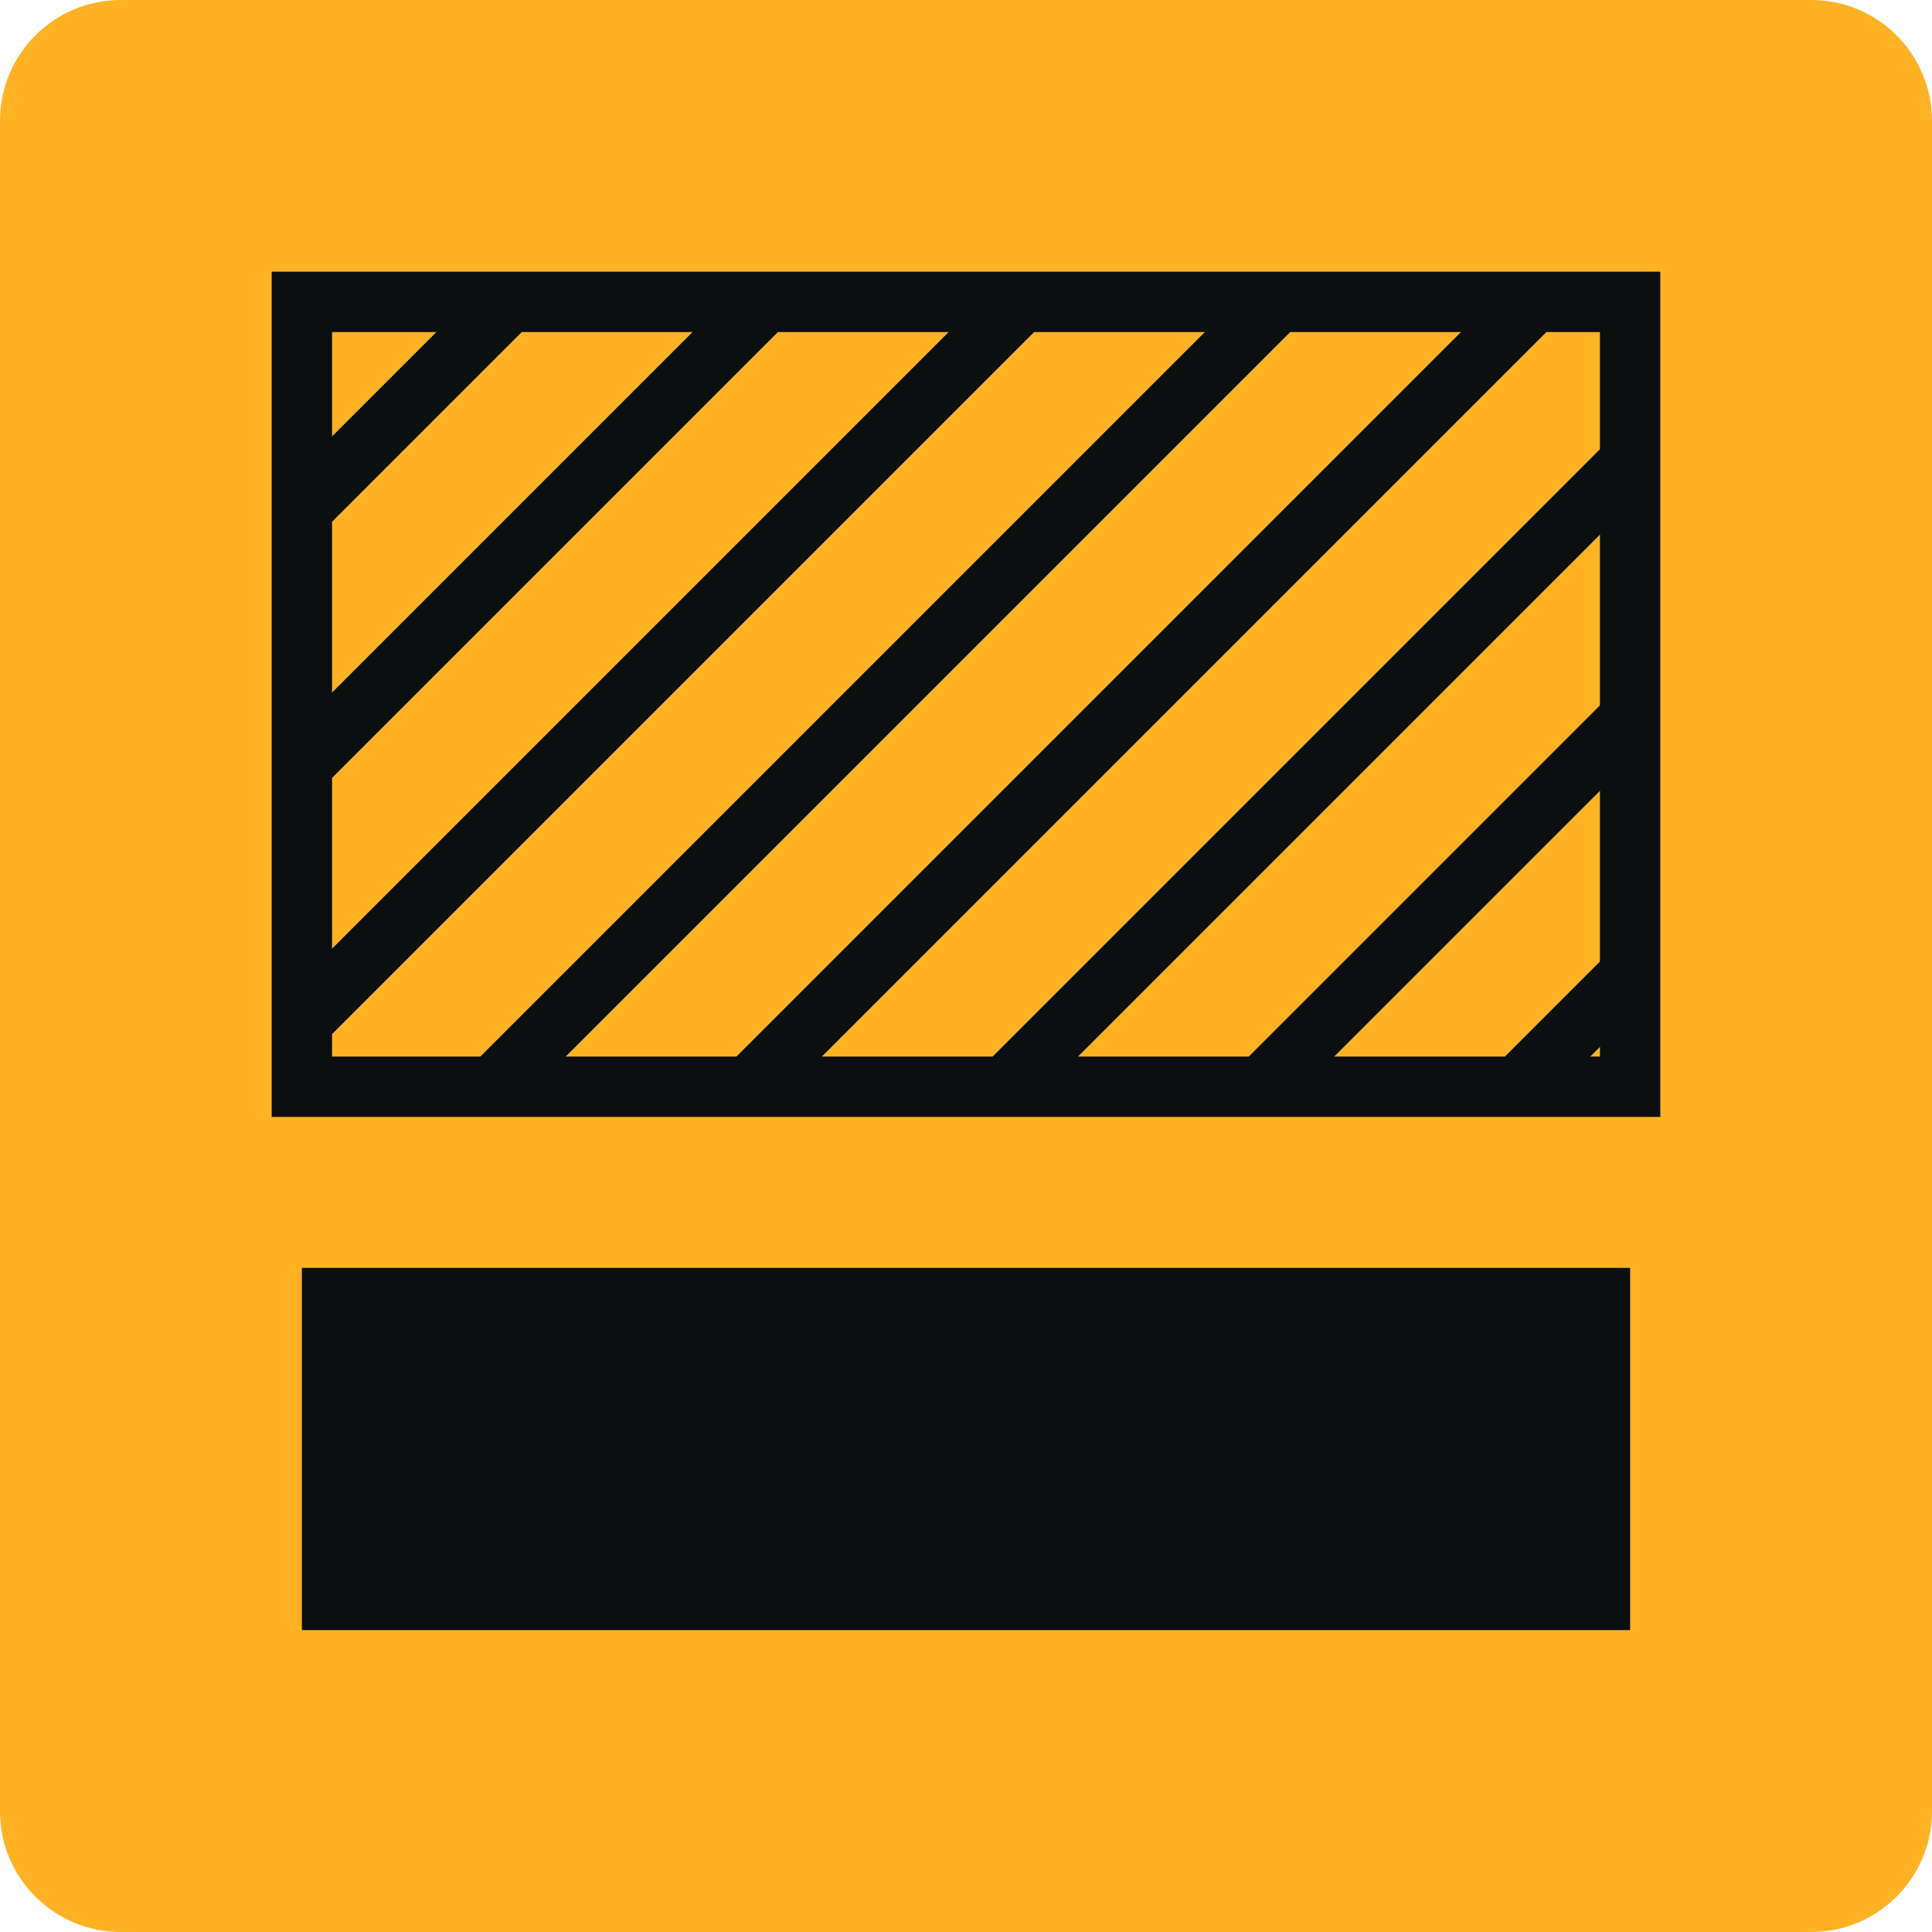
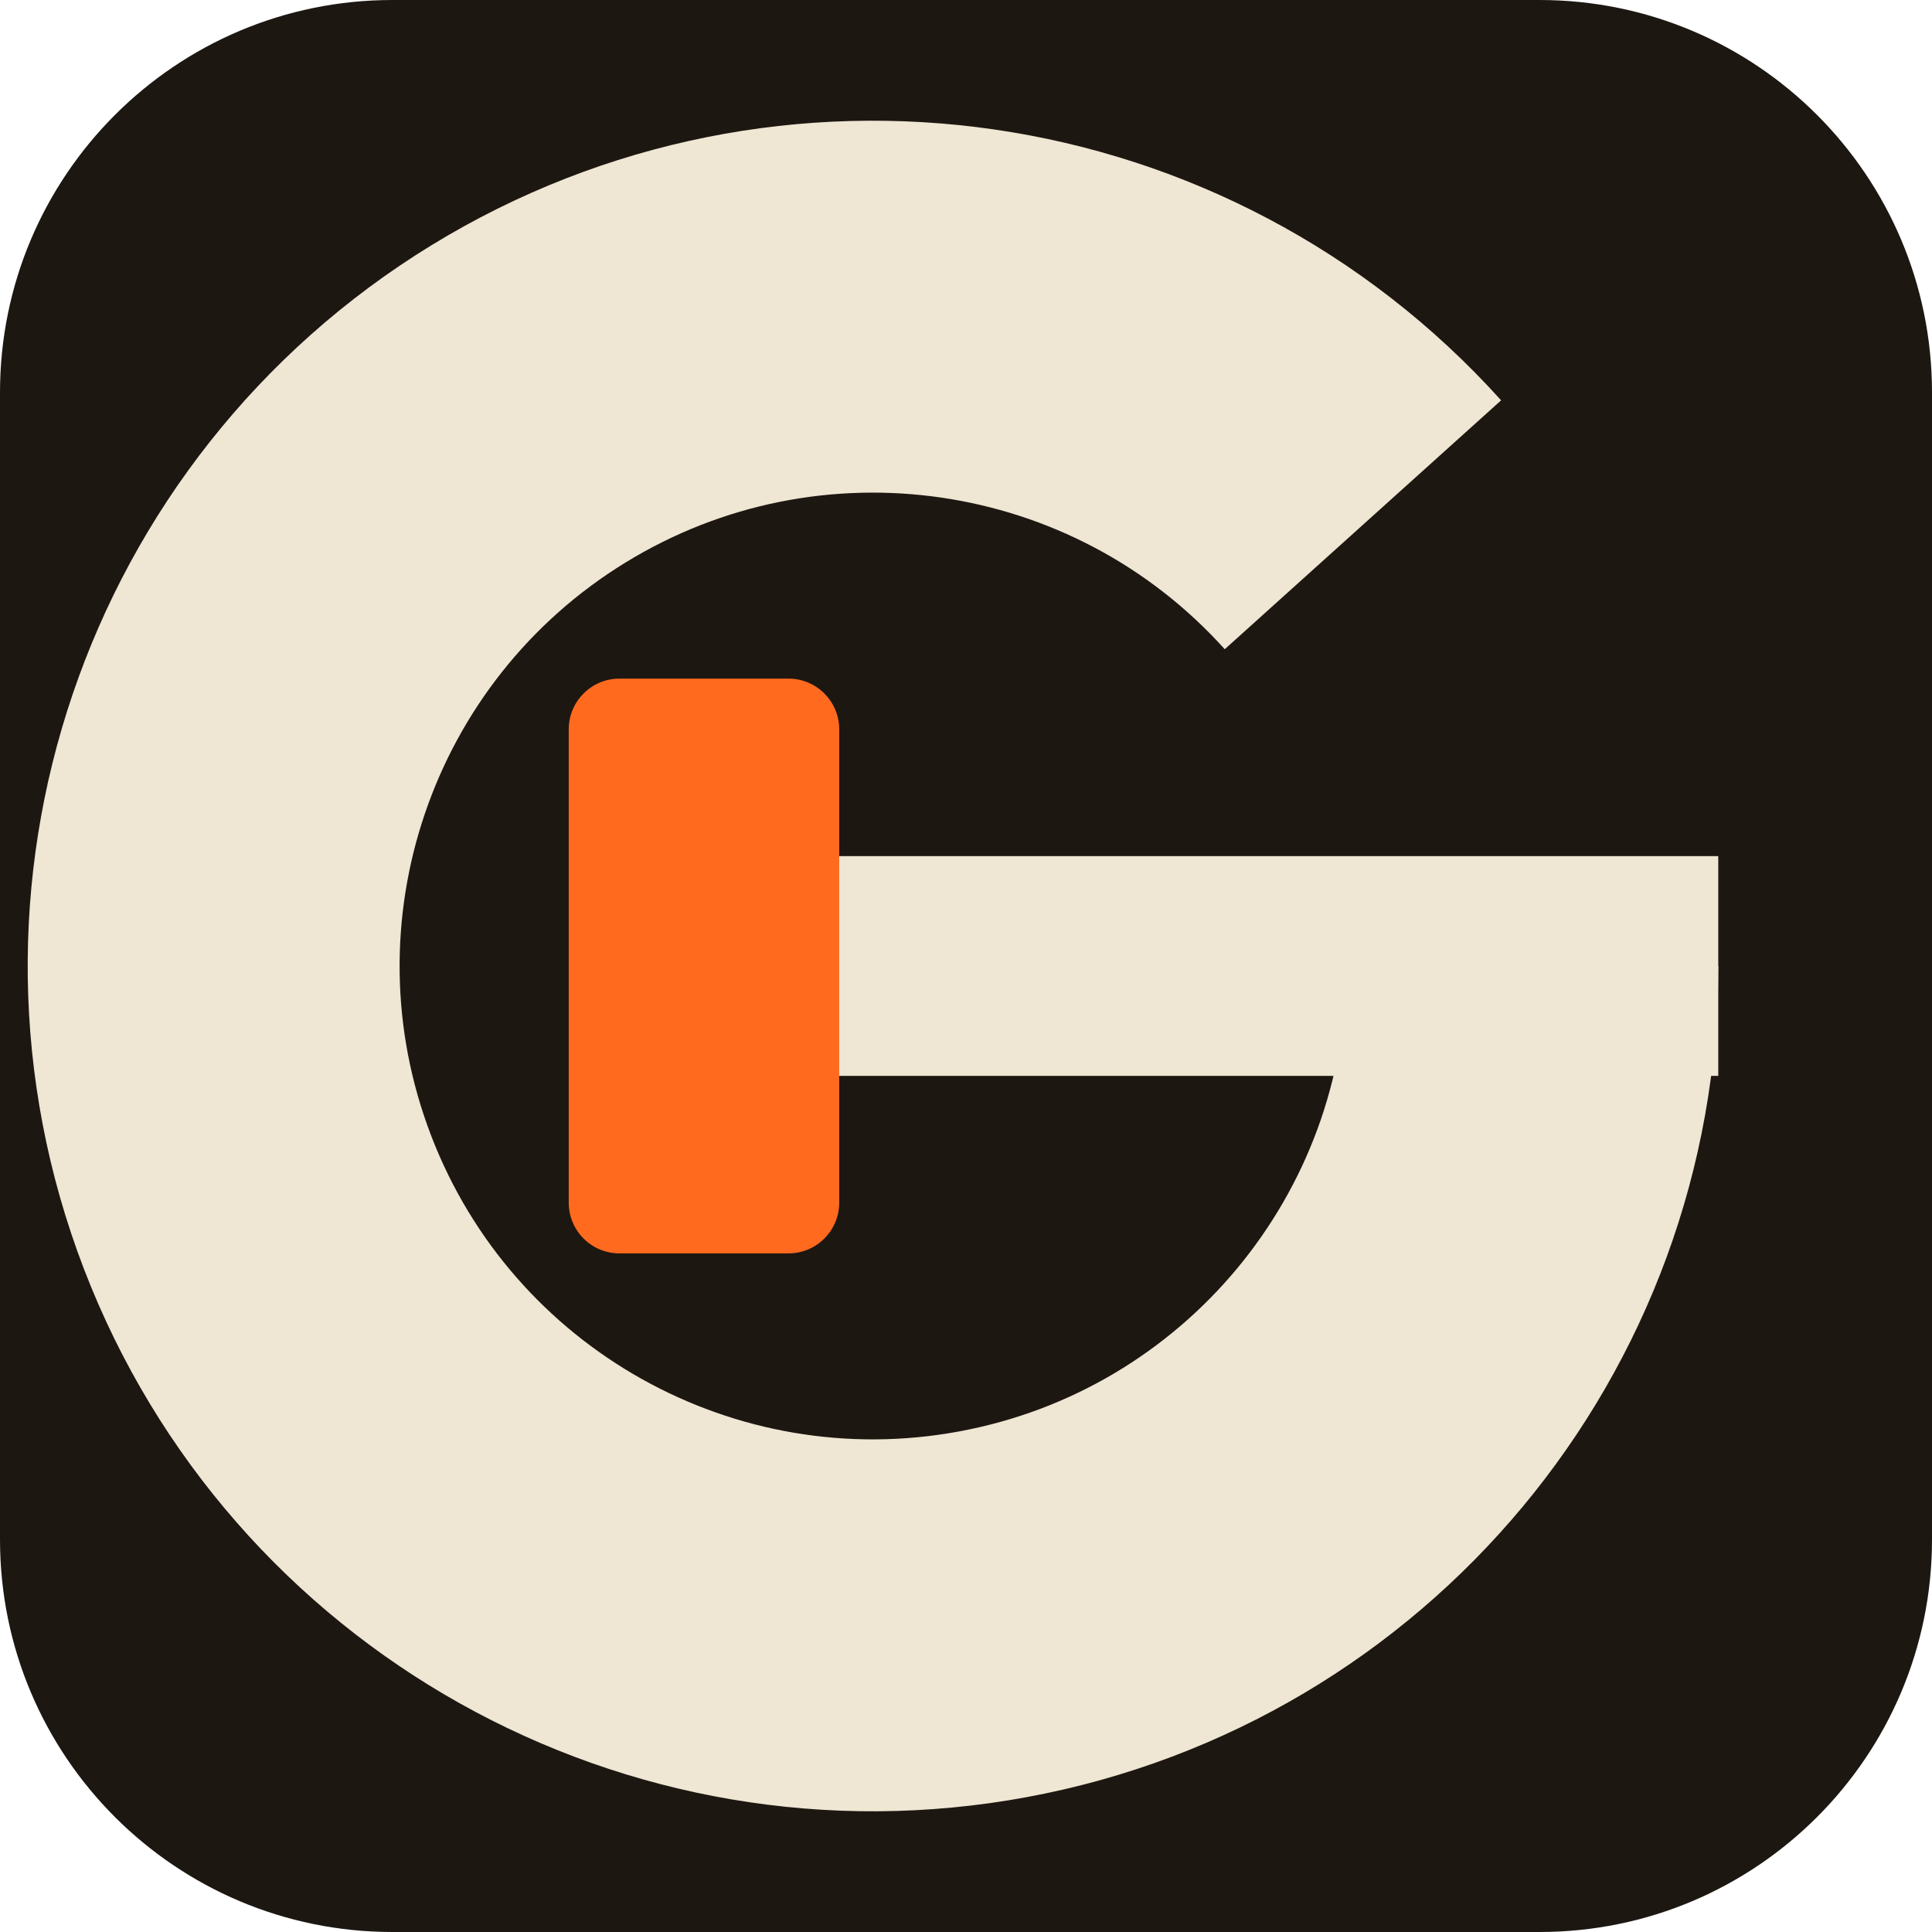
- <svg xmlns="http://www.w3.org/2000/svg" viewBox="0 0 64 64" role="img" aria-label="GAVEL">
-   <defs>
-     <pattern id="h" width="6" height="6" patternUnits="userSpaceOnUse" patternTransform="rotate(45)">
-       <rect width="2" height="6" fill="#0b0f10" />
-     </pattern>
-   </defs>
-   <rect width="64" height="64" rx="4" fill="#ffb224" />
-   <rect x="10" y="10" width="44" height="26" fill="url(#h)" stroke="#0b0f10" stroke-width="2" />
-   <rect x="10" y="42" width="44" height="12" fill="#0b0f10" />
+ <svg xmlns="http://www.w3.org/2000/svg" viewBox="0 0 128 128">
+   <rect width="128" height="128" rx="26" fill="#1d1712" />
+   <g transform="translate(1.84 8.0) scale(1.12)">
+     <path d="M78.98 23.90A39 39 0 1 0 89.00 50.00" fill="none" stroke="#efe6d3" stroke-width="22" />
+     <rect x="40" y="43.5" width="60" height="13" fill="#efe6d3" />
+     <rect x="32" y="33" width="16" height="34" rx="3" fill="#ff6a1f" />
+   </g>
</svg>
